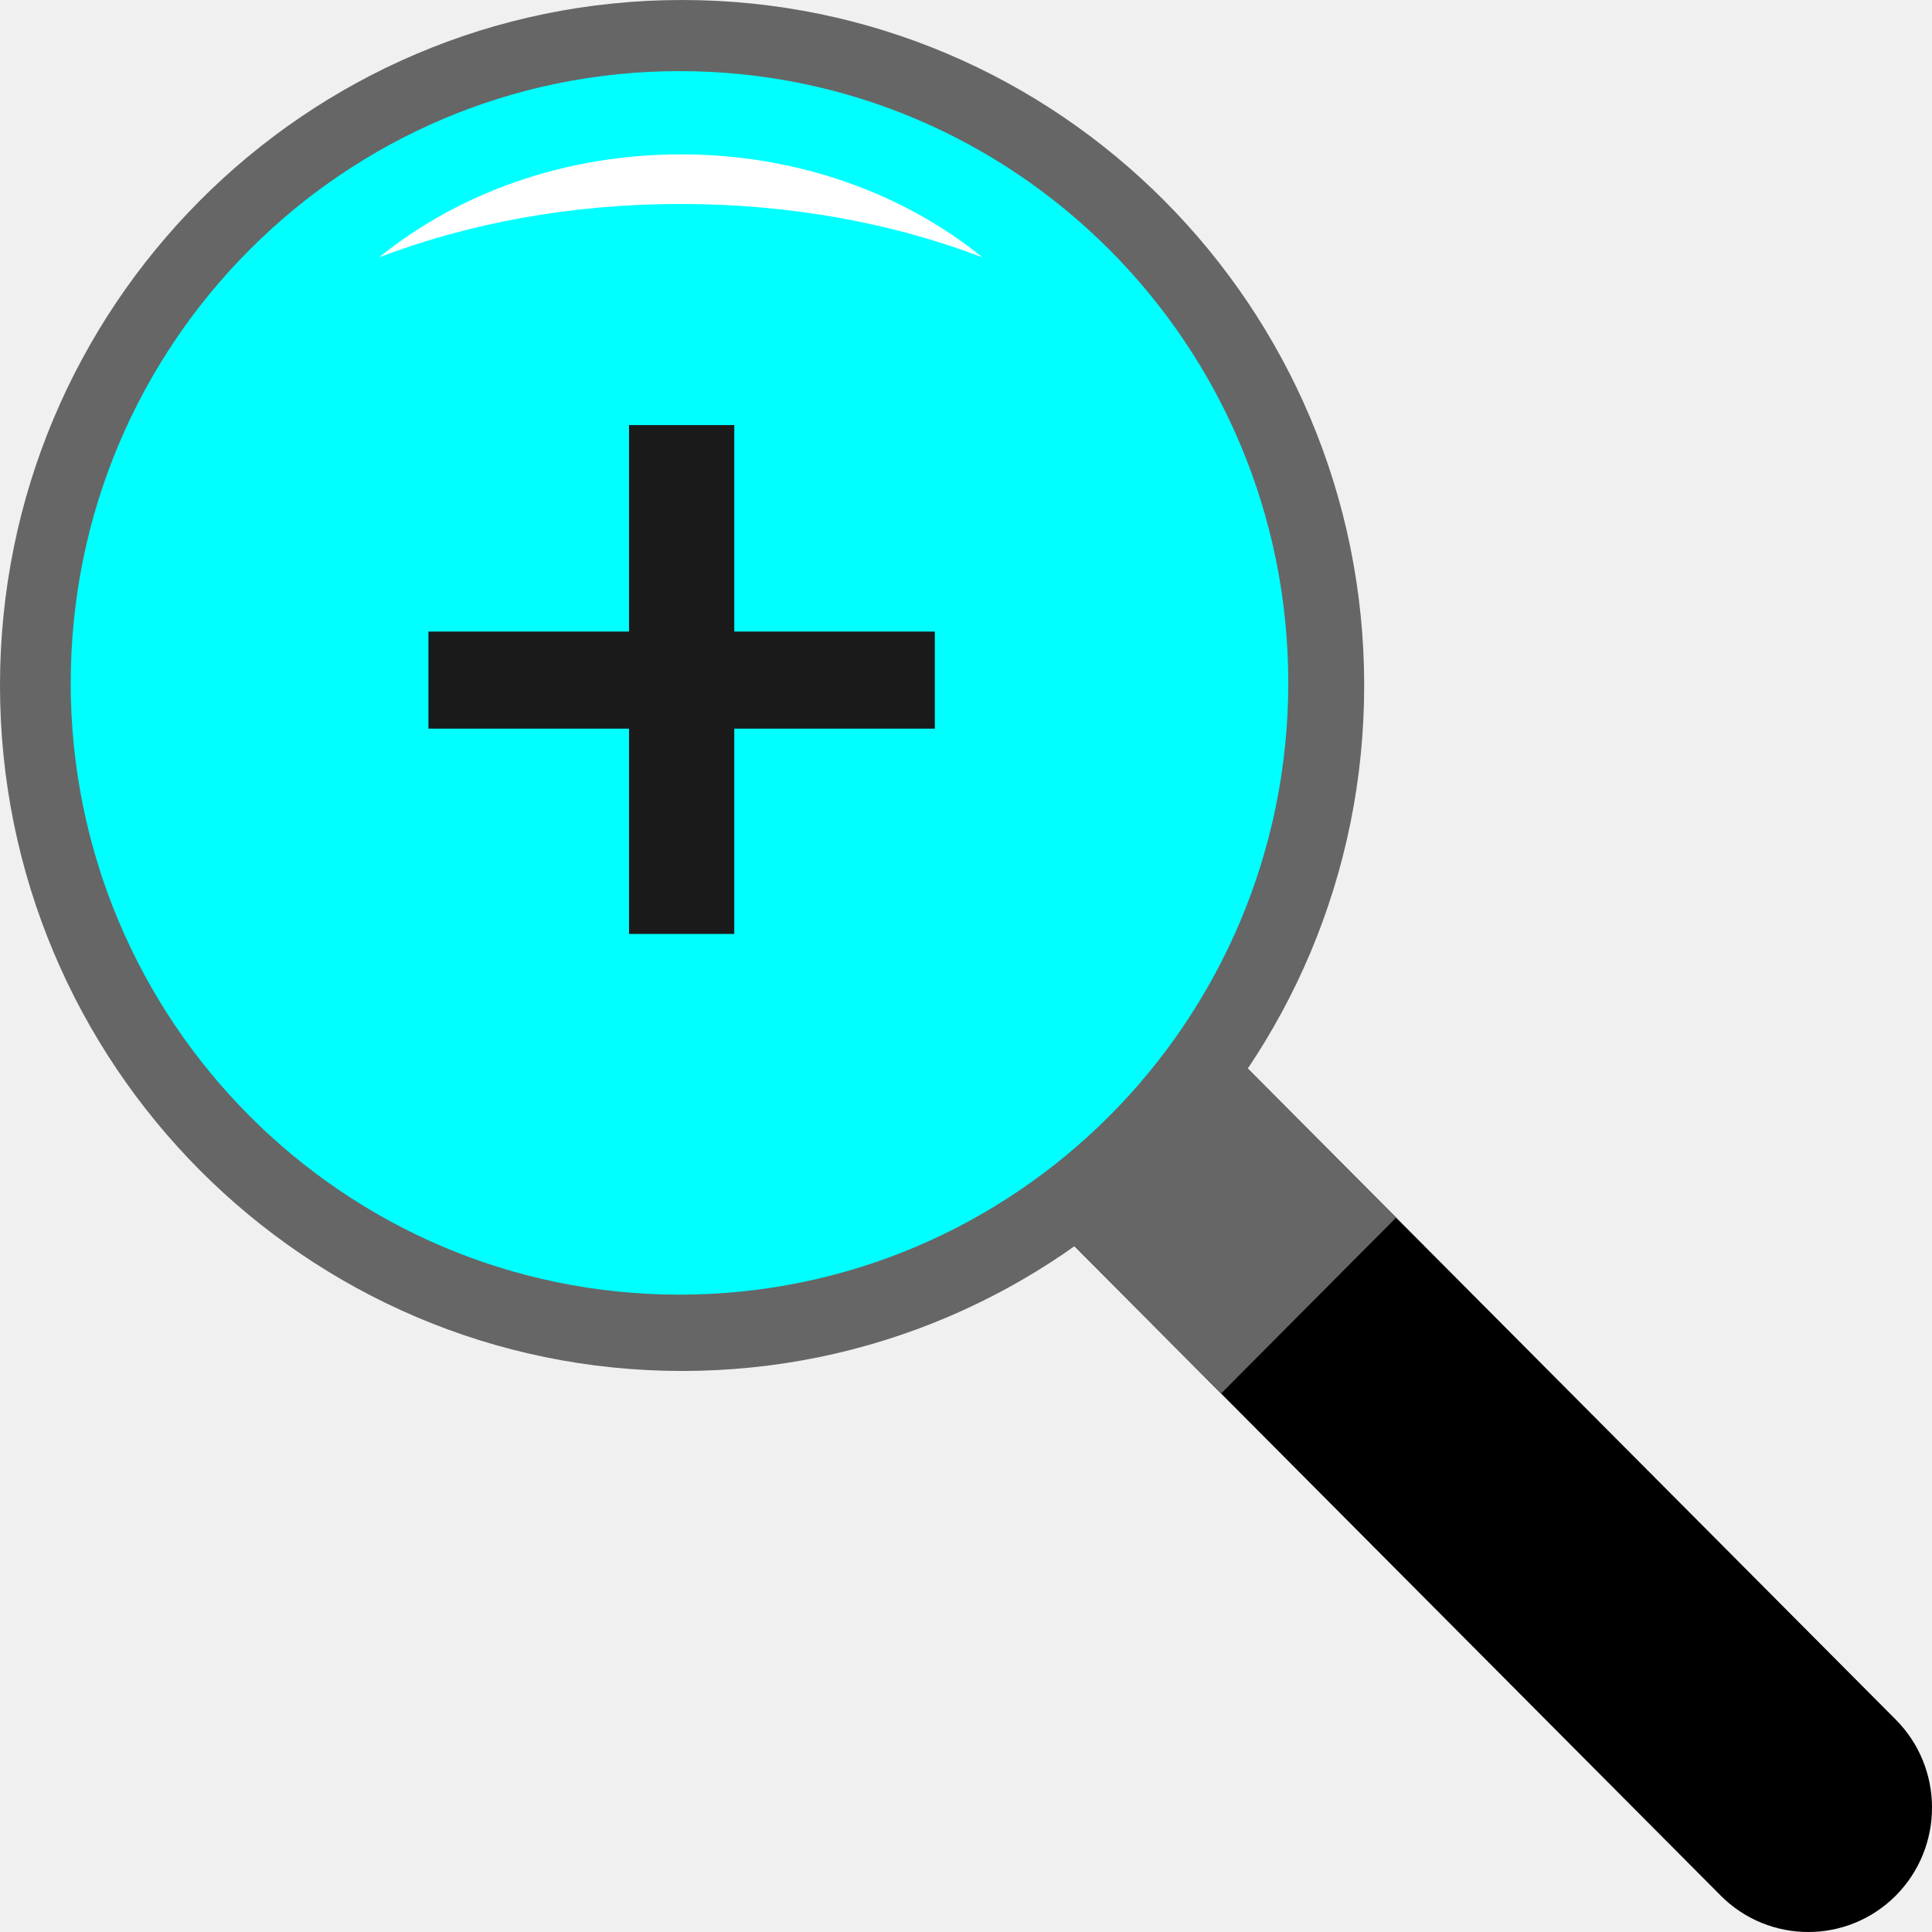
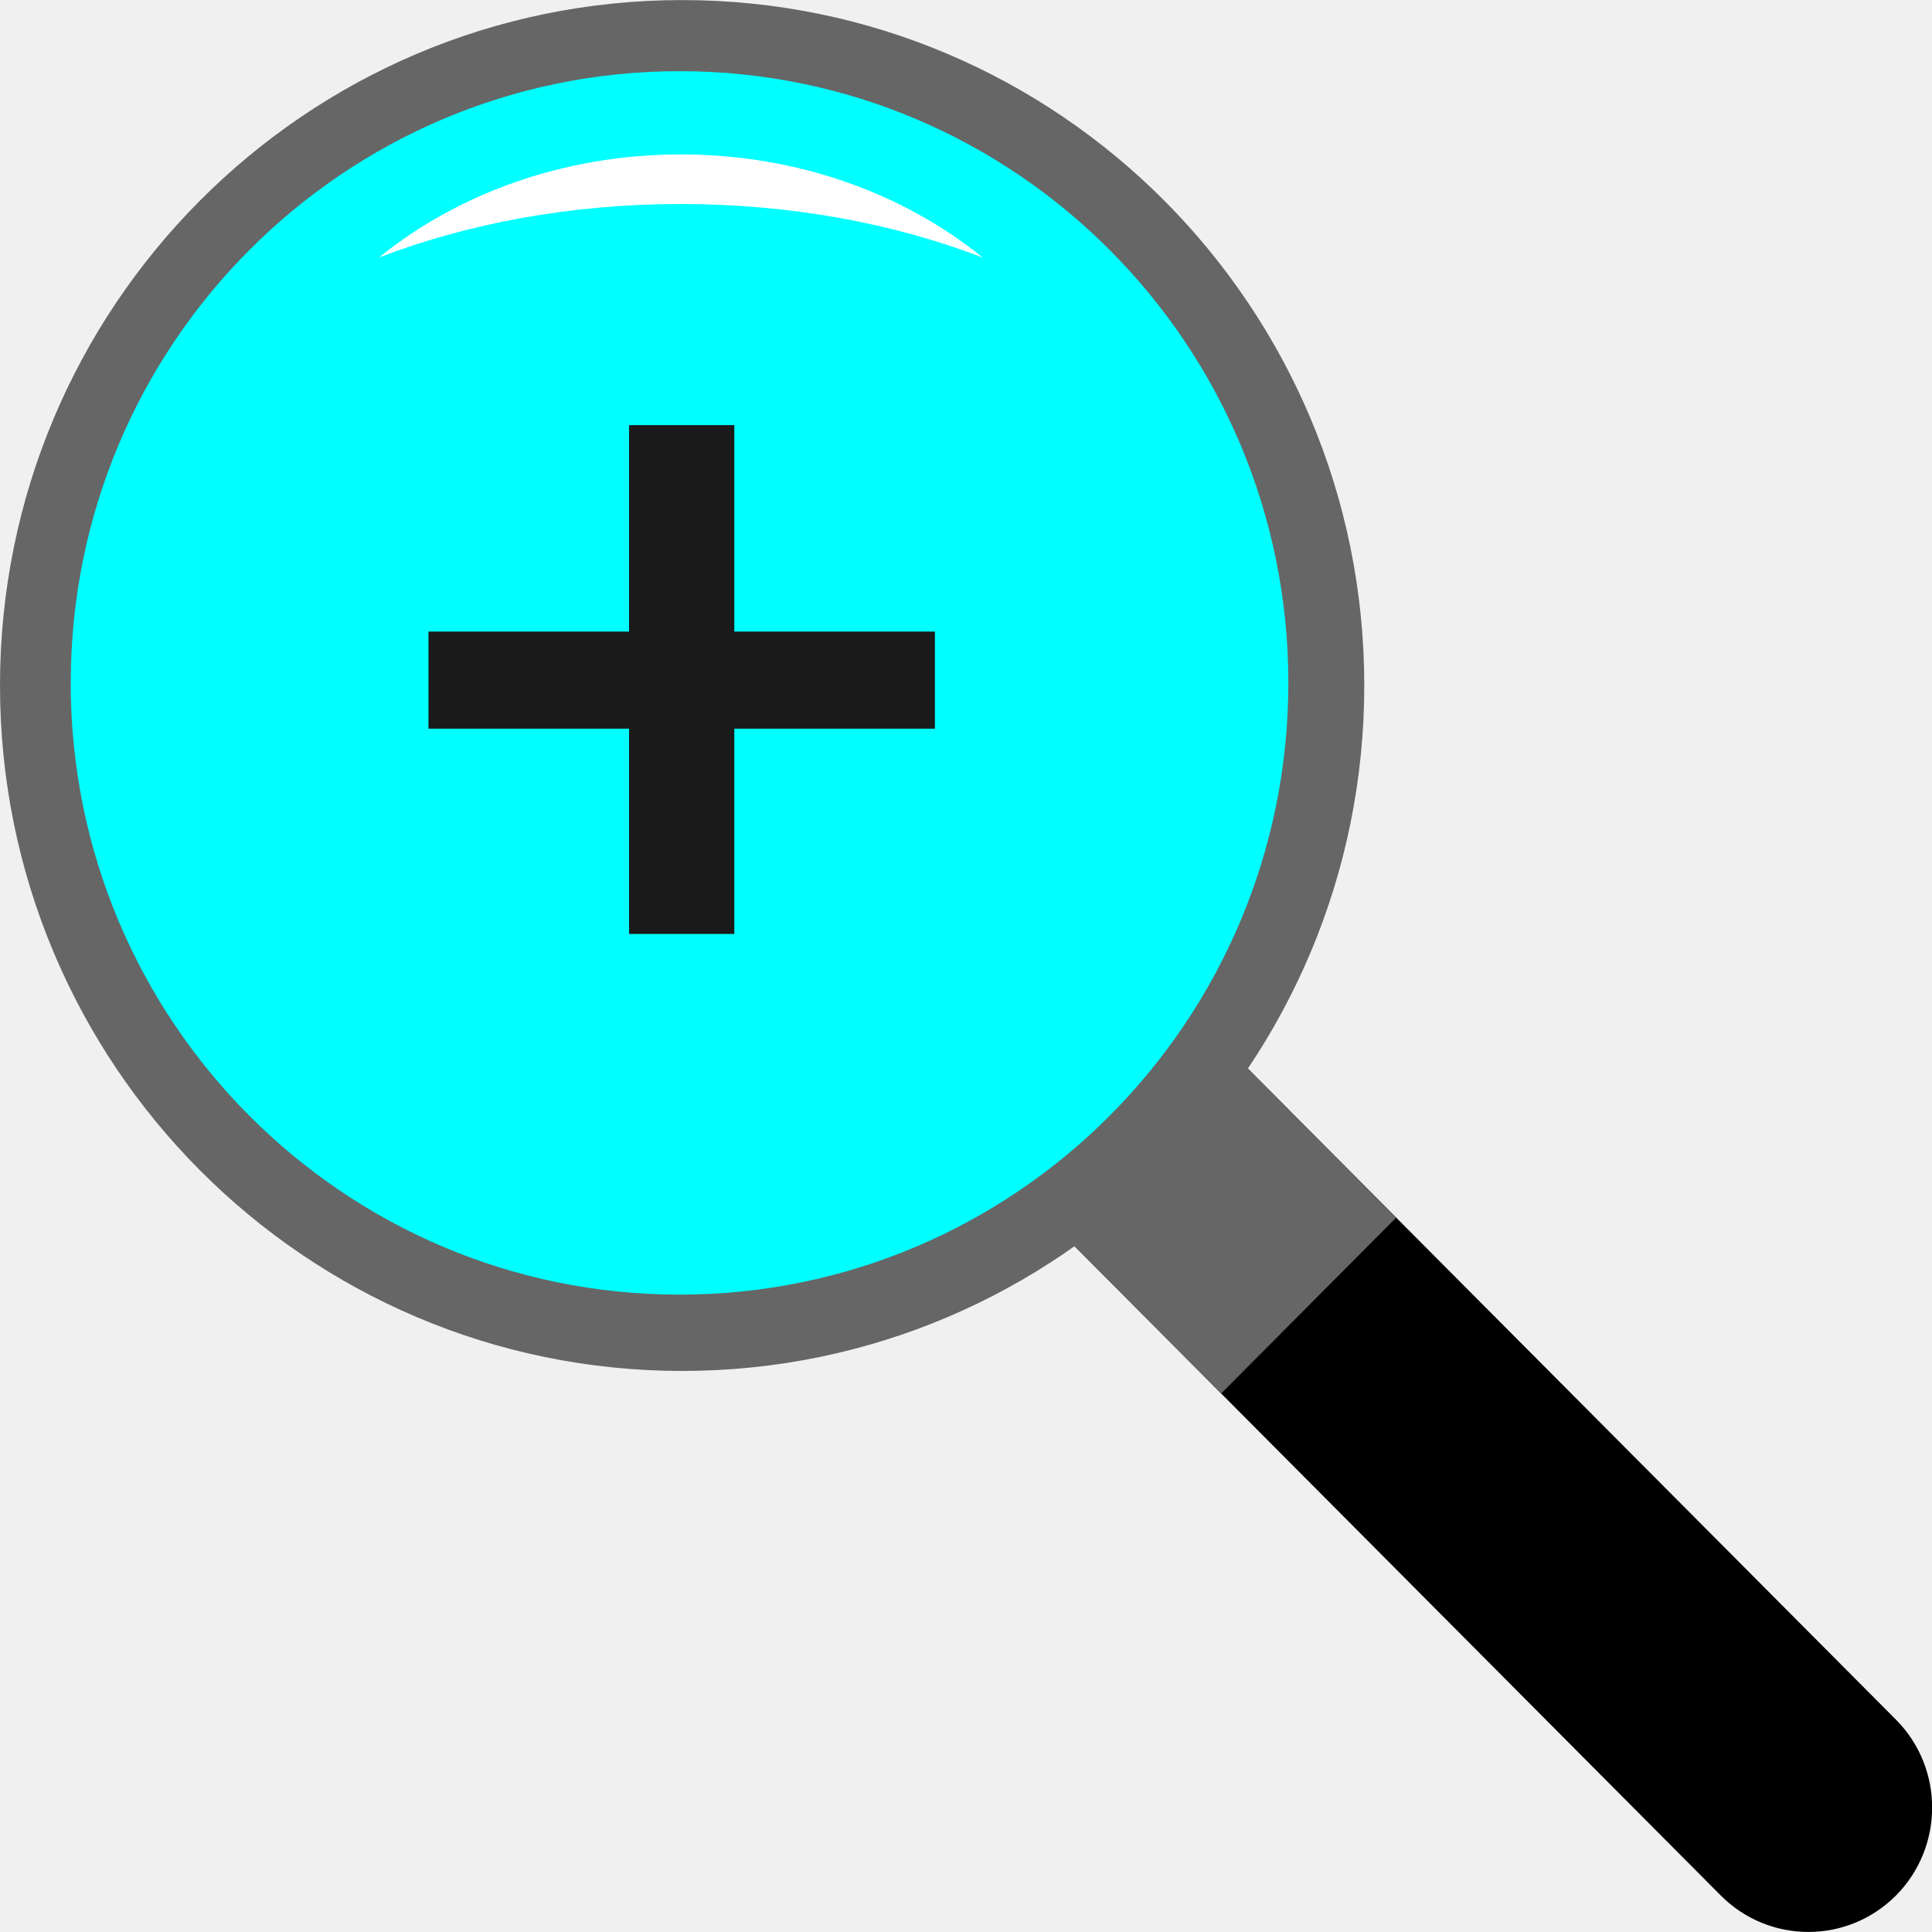
- <svg xmlns="http://www.w3.org/2000/svg" viewBox="4.45048e-06 -0.168 10 10" id="svg2" version="1.1" width="100%" height="100%">
-   <defs id="defs22" />
-   <g transform="matrix(0.06304604,0,0,0.06335409,4.45048e-6,-0.1573551)" id="g4">
-     <path d="m 67.37,66.43 c -3.964,3.973 -3.972,10.405 0,14.369 l 73.899,73.903 c 3.971,3.964 10.401,3.964 14.373,0 3.963,-3.972 3.963,-10.412 0,-14.376 L 81.739,66.437 c -1.981,-1.984 -4.58,-2.976 -7.18,-2.976 -2.6,0 -5.201,0.992 -7.188,2.976 z" id="path6" />
-     <g id="g8" style="fill:#666666">
-       <path d="m 86.16,99.58 14.09,14.1 14.37,-14.369 -14.1,-14.09 -14.364,14.368" id="path10" />
-       <path d="m 0,55.829 c 0,30.93 25.07,56.01 56,56.01 30.924,0 55.998,-25.08 55.998,-56.01 C 111.998,24.909 86.928,-0.168 56,-0.168 25.07,-0.173 0,24.902 0,55.824 z" id="path12" />
+ <svg xmlns="http://www.w3.org/2000/svg" viewBox="4.45048e-06 -0.168 10 10">
+   <g transform="matrix(.06305 0 0 .06335 0-.157)">
+     <path d="m67.37 66.43c-3.964 3.973-3.972 10.405 0 14.369l73.899 73.903c3.971 3.964 10.401 3.964 14.373 0 3.963-3.972 3.963-10.412 0-14.376l-73.903-73.889c-1.981-1.984-4.58-2.976-7.18-2.976-2.6 0-5.201.992-7.188 2.976z" />
+     <g fill="#666">
+       <path d="m86.16 99.58l14.09 14.1 14.37-14.369-14.1-14.09-14.364 14.368" />
+       <path d="m0 55.829c0 30.93 25.07 56.01 56 56.01 30.924 0 55.998-25.08 55.998-56.01 0-30.92-25.07-55.997-55.998-55.997-30.93-.005-56 25.07-56 55.992z" />
    </g>
-     <path d="m 5.804,55.611 c 0,27.609 22.377,49.992 49.981,49.992 27.597,0 49.98,-22.383 49.98,-49.992 C 105.765,28.016 83.388,5.642 55.79,5.642 28.186,5.642 5.809,28.016 5.809,55.614 z" id="path14" style="fill:#00ffff" />
-     <path d="m 55.891,16.495 c 9.06,0 17.537,1.599 24.78,4.372 -6.461,-5.217 -15.177,-8.424 -24.78,-8.424 -9.603,0 -18.321,3.207 -24.781,8.424 7.243,-2.773 15.717,-4.372 24.781,-4.372" id="path16" style="fill:#ffffff" />
-     <path d="m 76.75,51.43 v 7.932 H 60.282 v 16.771 h -8.64 V 59.362 H 35.174 V 51.43 H 51.642 V 34.561 h 8.64 V 51.43 H 76.75" id="path18" style="fill:#1a1a1a" />
+     <path d="m5.804 55.611c0 27.609 22.377 49.992 49.981 49.992 27.597 0 49.98-22.383 49.98-49.992 0-27.595-22.377-49.969-49.975-49.969-27.604 0-49.981 22.374-49.981 49.972z" fill="#0ff" />
+     <path d="m55.891 16.495c9.06 0 17.537 1.599 24.78 4.372-6.461-5.217-15.177-8.424-24.78-8.424-9.603 0-18.321 3.207-24.781 8.424 7.243-2.773 15.717-4.372 24.781-4.372" fill="#fff" />
+     <path d="m76.75 51.43v7.932h-16.468v16.771h-8.64v-16.771h-16.468v-7.932h16.468v-16.869h8.64v16.869h16.468" fill="#1a1a1a" />
  </g>
</svg>
